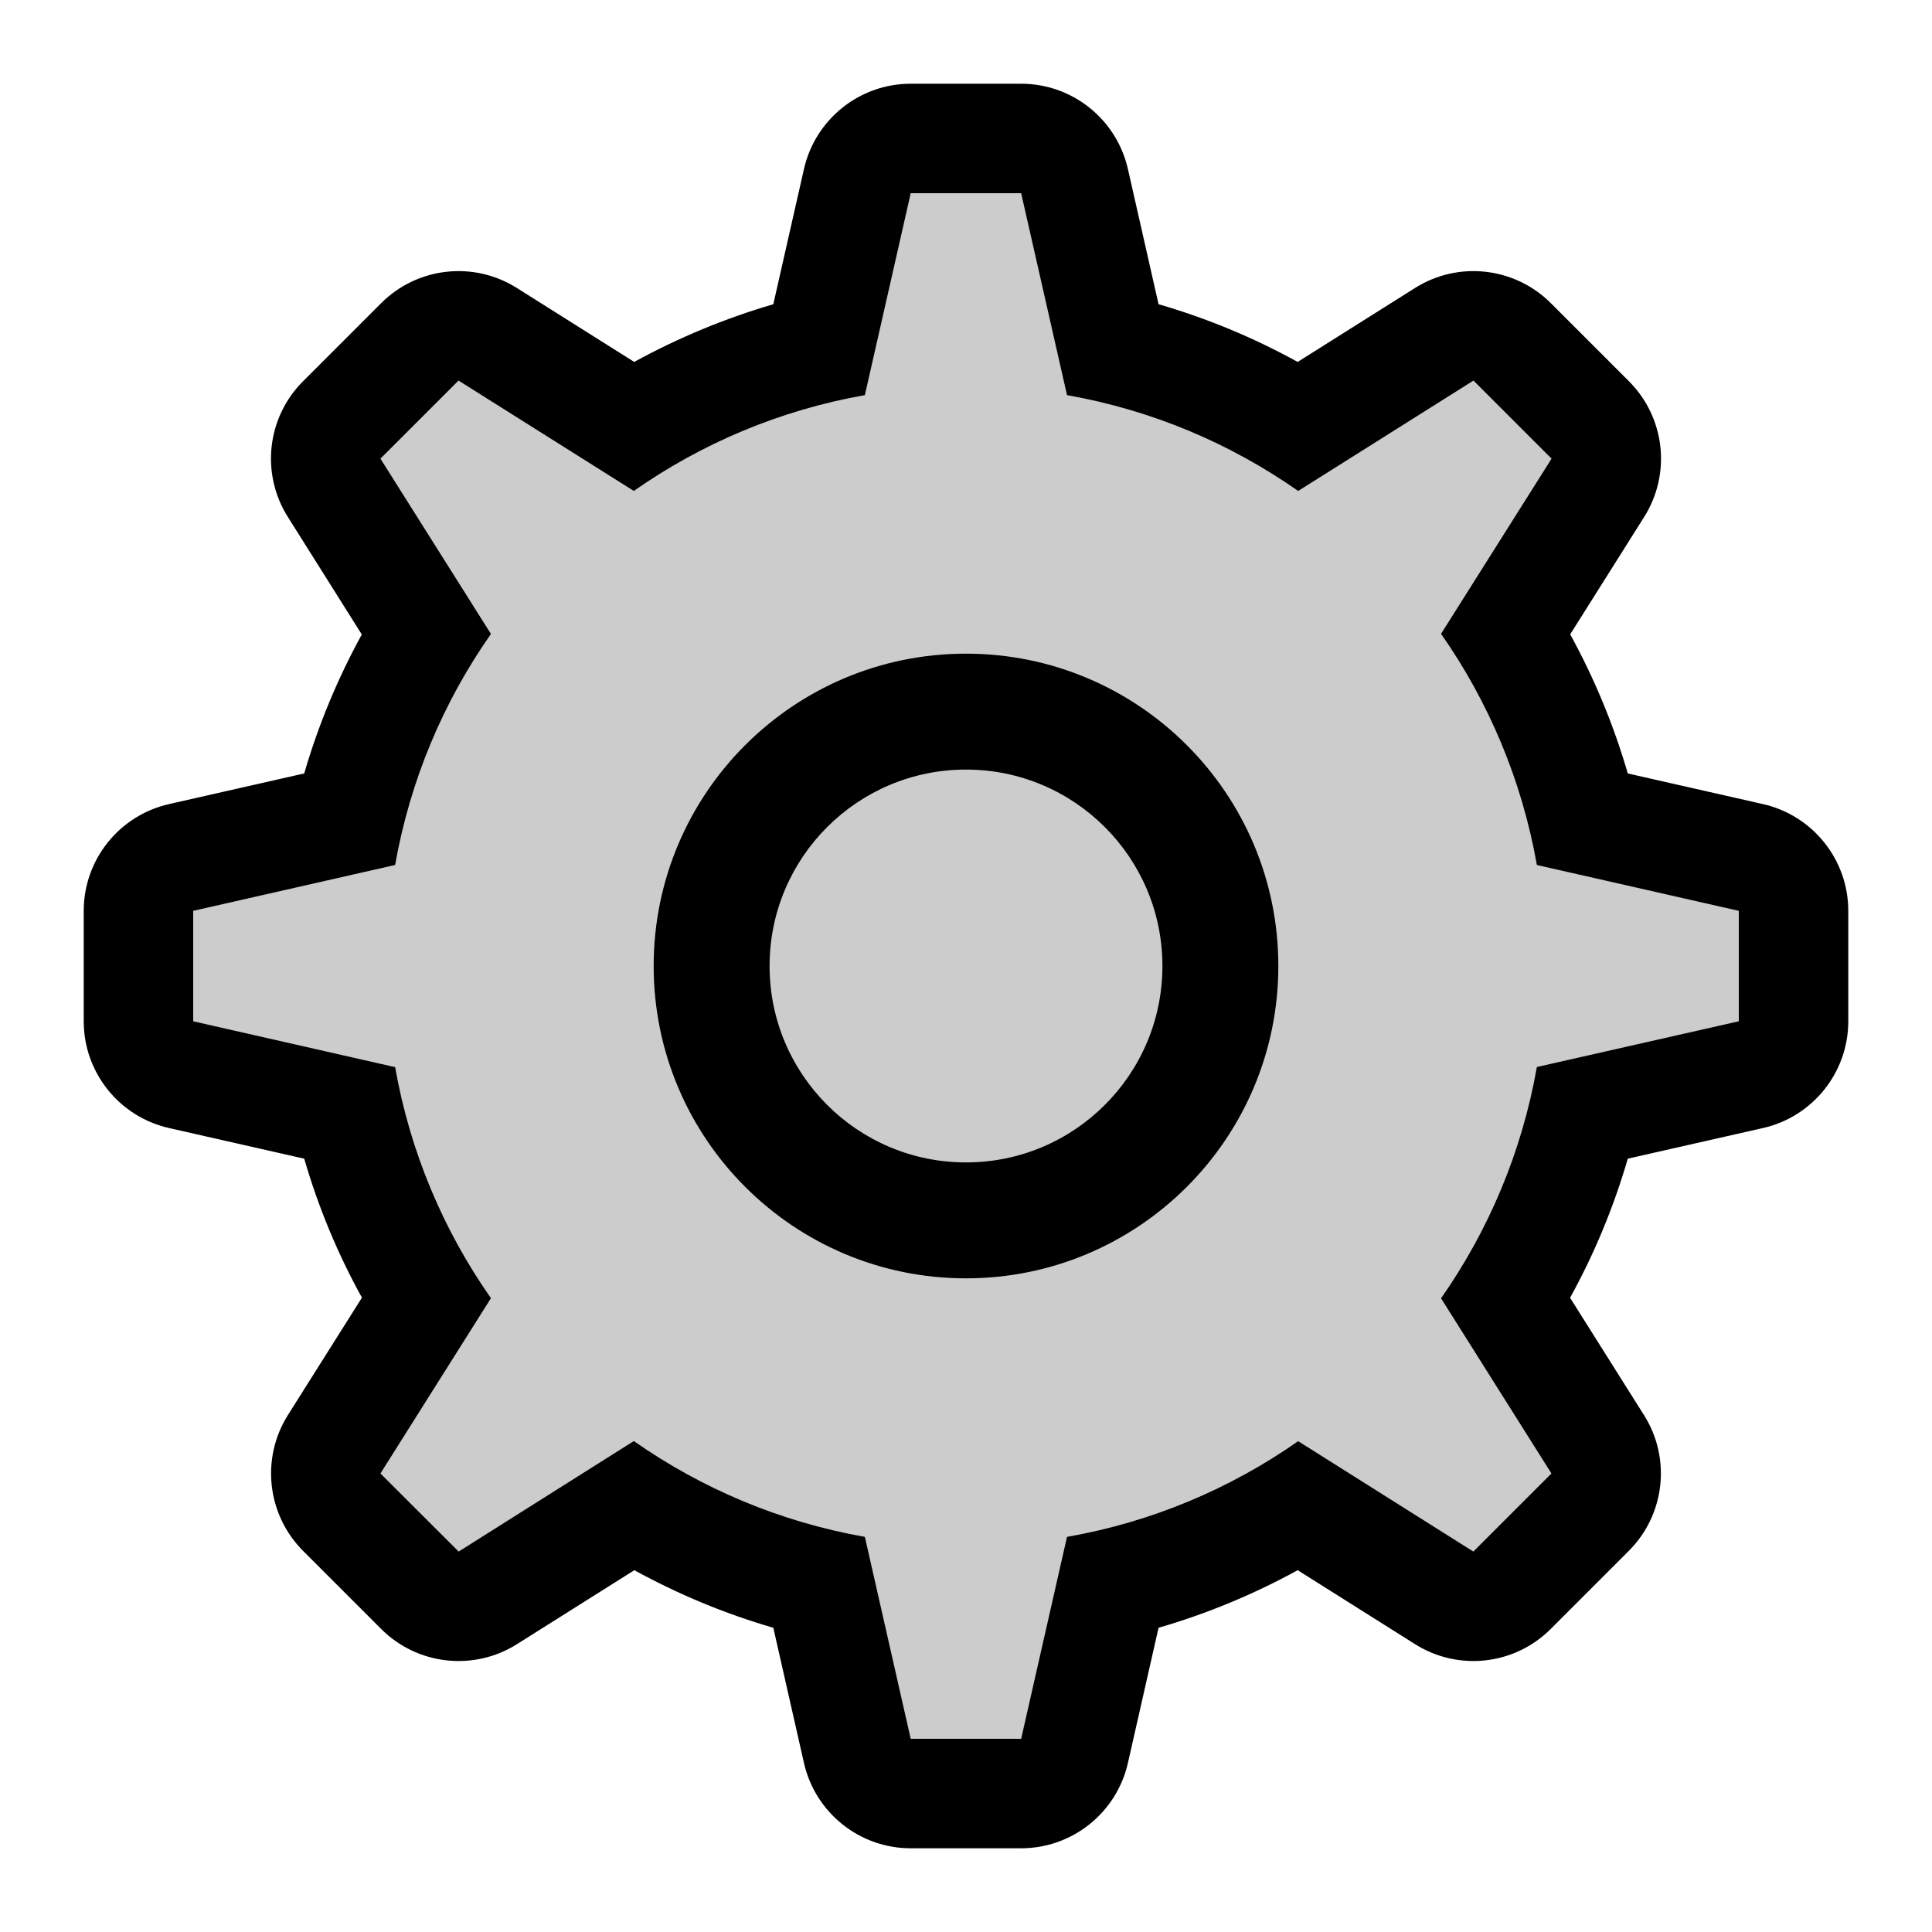
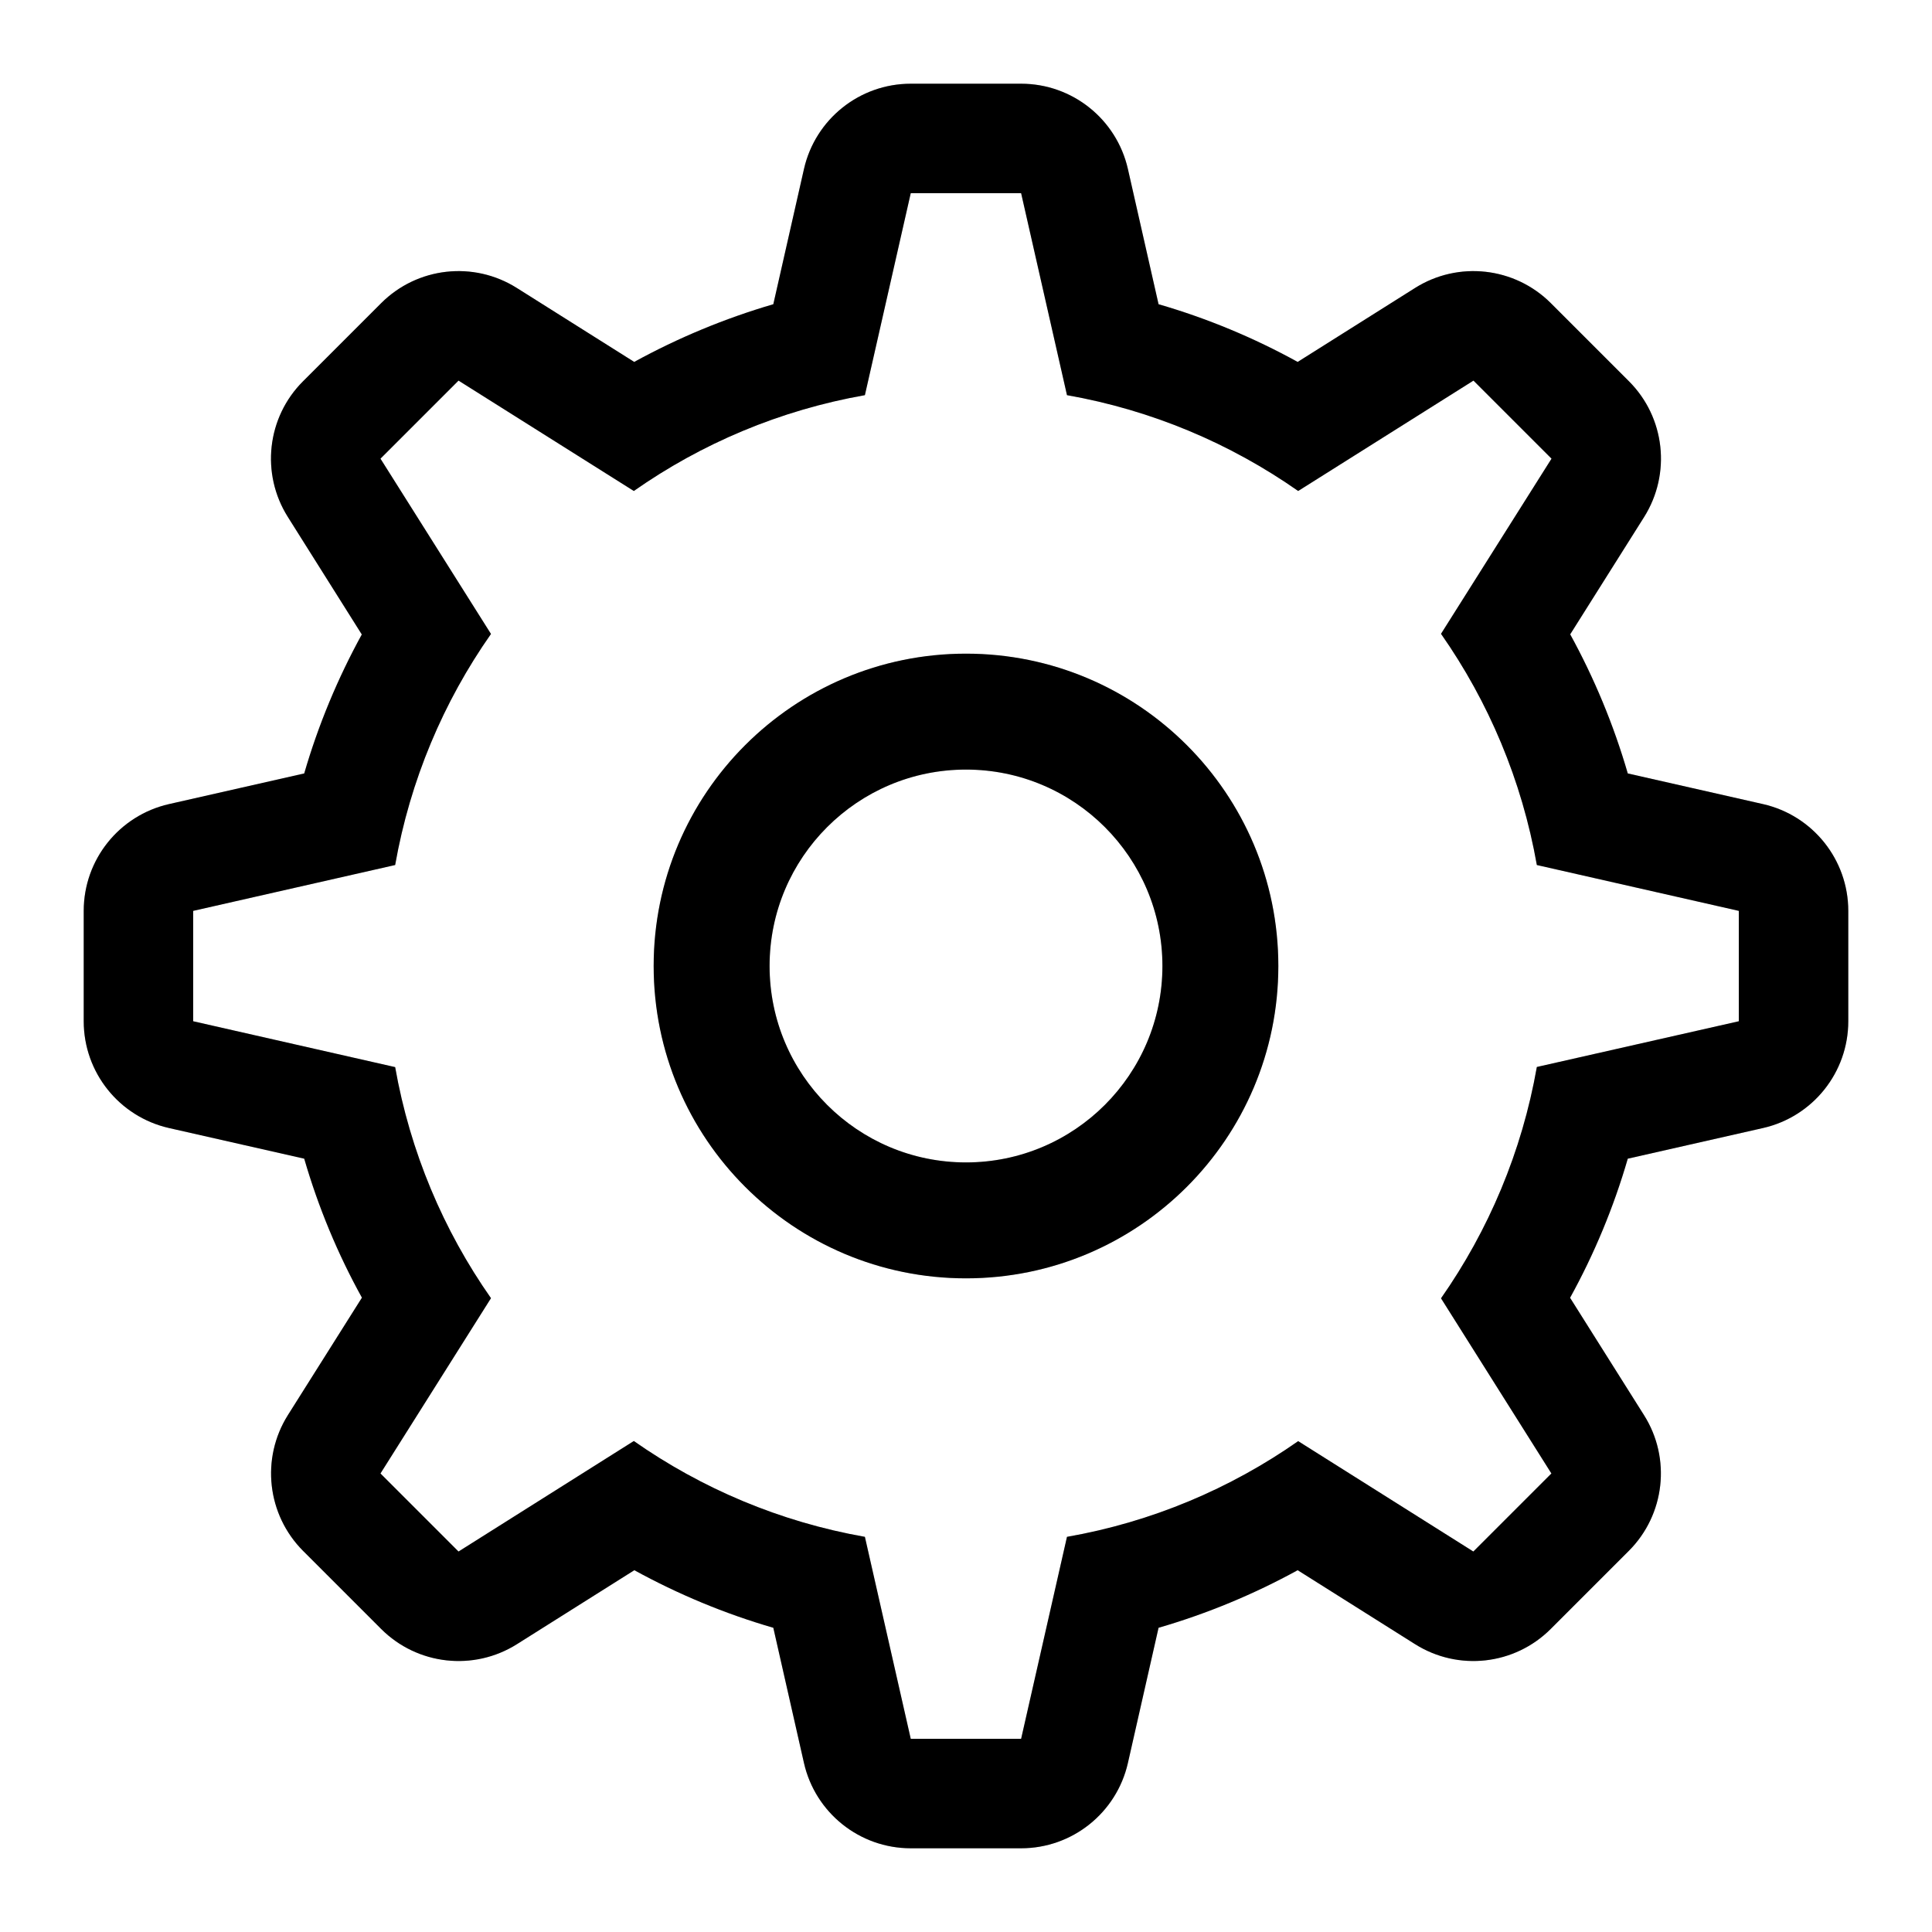
<svg xmlns="http://www.w3.org/2000/svg" width="15" height="15" fill="none">
-   <path fill-rule="evenodd" clip-rule="evenodd" d="M7.071 1.5H7.928L8.284 3.068C8.943 3.184 9.552 3.443 10.079 3.812L11.44 2.955L12.046 3.561L11.188 4.921C11.557 5.448 11.816 6.058 11.932 6.716L13.5 7.072V7.929L11.932 8.284C11.816 8.943 11.557 9.553 11.188 10.08L12.045 11.44L11.439 12.046L10.079 11.189C9.552 11.558 8.942 11.817 8.284 11.932L7.928 13.5H7.071L6.715 11.932C6.057 11.816 5.448 11.557 4.921 11.188L3.561 12.046L2.954 11.44L3.812 10.079C3.443 9.553 3.184 8.943 3.068 8.285L1.5 7.929V7.072L3.068 6.716C3.184 6.058 3.443 5.448 3.812 4.922L2.954 3.561L3.56 2.955L4.921 3.812C5.447 3.443 6.057 3.184 6.715 3.068L7.071 1.5Z" fill="currentColor" opacity=".2" />
-   <path fill-rule="evenodd" clip-rule="evenodd" d="M7.071 0.65C6.674 0.65 6.33 0.925 6.242 1.312L6.004 2.362C5.625 2.473 5.263 2.624 4.924 2.81L4.013 2.236C3.677 2.024 3.24 2.073 2.959 2.354L2.353 2.96C2.072 3.24 2.023 3.678 2.235 4.014L2.809 4.926C2.623 5.265 2.472 5.626 2.362 6.005L1.312 6.243C0.925 6.331 0.65 6.675 0.65 7.072V7.929C0.65 8.326 0.925 8.67 1.312 8.758L2.362 8.996C2.472 9.375 2.623 9.737 2.81 10.075L2.235 10.987C2.024 11.323 2.073 11.76 2.353 12.041L2.959 12.647C3.24 12.928 3.678 12.977 4.014 12.765L4.925 12.191C5.264 12.377 5.625 12.528 6.004 12.638L6.242 13.688C6.33 14.075 6.674 14.35 7.071 14.35H7.928C8.325 14.35 8.669 14.075 8.757 13.688L8.995 12.638C9.374 12.528 9.736 12.377 10.075 12.191L10.986 12.765C11.322 12.977 11.759 12.928 12.04 12.647L12.646 12.041C12.927 11.76 12.976 11.322 12.764 10.987L12.19 10.076C12.377 9.737 12.528 9.375 12.638 8.996L13.688 8.758C14.075 8.67 14.35 8.326 14.35 7.929V7.072C14.35 6.675 14.075 6.331 13.688 6.243L12.638 6.005C12.528 5.626 12.377 5.264 12.191 4.925L12.765 4.014C12.977 3.678 12.928 3.241 12.647 2.96L12.041 2.354C11.76 2.073 11.322 2.024 10.986 2.236L10.075 2.81C9.736 2.623 9.374 2.472 8.995 2.362L8.757 1.312C8.669 0.925 8.325 0.65 7.928 0.65H7.071ZM4.921 3.812C5.447 3.443 6.057 3.184 6.715 3.068L7.071 1.5H7.928L8.284 3.068C8.943 3.184 9.552 3.443 10.079 3.812L11.44 2.955L12.046 3.561L11.188 4.921C11.557 5.448 11.816 6.058 11.932 6.716L13.5 7.072V7.929L11.932 8.284C11.816 8.943 11.557 9.553 11.188 10.08L12.045 11.44L11.439 12.046L10.079 11.189C9.552 11.558 8.942 11.817 8.284 11.932L7.928 13.5H7.071L6.715 11.932C6.057 11.816 5.448 11.557 4.921 11.188L3.561 12.046L2.954 11.44L3.812 10.079C3.443 9.553 3.184 8.943 3.068 8.285L1.5 7.929V7.072L3.068 6.716C3.184 6.058 3.443 5.448 3.812 4.922L2.954 3.561L3.56 2.955L4.921 3.812ZM9.025 7.5C9.025 8.342 8.342 9.025 7.5 9.025C6.658 9.025 5.975 8.342 5.975 7.5C5.975 6.658 6.658 5.975 7.5 5.975C8.342 5.975 9.025 6.658 9.025 7.5ZM9.925 7.5C9.925 8.839 8.839 9.925 7.5 9.925C6.161 9.925 5.075 8.839 5.075 7.5C5.075 6.161 6.161 5.075 7.5 5.075C8.839 5.075 9.925 6.161 9.925 7.5Z" fill="currentColor" />
+   <g opacity=".2" fill-rule="evenodd" clip-rule="evenodd" fill="currentColor">
+     <path d="M9.925 7.5C9.925 8.839 8.839 9.925 7.5 9.925C6.161 9.925 5.075 8.839 5.075 7.5C5.075 6.161 6.161 5.075 7.5 5.075C8.839 5.075 9.925 6.161 9.925 7.5ZM9.025 7.5C9.025 8.342 8.342 9.025 7.5 9.025C6.658 9.025 5.975 8.342 5.975 7.5C5.975 6.658 6.658 5.975 7.5 5.975C8.342 5.975 9.025 6.658 9.025 7.5Z" />
+     <path d="M7.071 0.65C6.674 0.65 6.33 0.925 6.242 1.312L6.004 2.362C5.625 2.473 5.263 2.624 4.924 2.81L4.013 2.236C3.677 2.024 3.24 2.073 2.959 2.354L2.353 2.96C2.072 3.24 2.023 3.678 2.235 4.014L2.809 4.926C2.623 5.265 2.472 5.626 2.362 6.005L1.312 6.243C0.925 6.331 0.65 6.675 0.65 7.072L0.65 7.929C0.65 8.326 0.925 8.67 1.312 8.758L2.362 8.996C2.472 9.375 2.623 9.737 2.81 10.075L2.235 10.987C2.024 11.323 2.073 11.76 2.353 12.041L2.959 12.647C3.24 12.928 3.678 12.977 4.014 12.765L4.925 12.191C5.264 12.377 5.625 12.528 6.004 12.638L6.242 13.688C6.33 14.075 6.674 14.35 7.071 14.35H7.928C8.325 14.35 8.669 14.075 8.757 13.688L8.995 12.638C9.374 12.528 9.736 12.377 10.075 12.191L10.986 12.765C11.322 12.977 11.759 12.928 12.04 12.647L12.646 12.041C12.927 11.76 12.976 11.322 12.764 10.987L12.19 10.076C12.377 9.737 12.528 9.375 12.638 8.996L13.688 8.758C14.075 8.67 14.35 8.326 14.35 7.929V7.072C14.35 6.675 14.075 6.331 13.688 6.243L12.638 6.005C12.528 5.626 12.377 5.264 12.191 4.925L12.765 4.014C12.976 3.678 12.928 3.241 12.647 2.96L12.041 2.354C11.76 2.073 11.322 2.024 10.986 2.236L10.075 2.81C9.736 2.623 9.374 2.472 8.995 2.362L8.757 1.312C8.669 0.925 8.325 0.65 7.928 0.65H7.071ZM4.921 3.812C5.447 3.443 6.057 3.184 6.715 3.068L7.071 1.5H7.928L8.284 3.068C8.943 3.184 9.552 3.443 10.079 3.812L11.44 2.955L12.046 3.561L11.188 4.921C11.557 5.448 11.816 6.058 11.932 6.716L13.5 7.072V7.929L11.932 8.284C11.816 8.943 11.557 9.553 11.188 10.08L12.045 11.44L11.439 12.046L10.079 11.189C9.552 11.558 8.942 11.817 8.284 11.932L7.928 13.5H7.071L6.715 11.932C6.057 11.816 5.448 11.557 4.921 11.188L3.56 12.046L2.954 11.44L3.812 10.079C3.443 9.553 3.184 8.943 3.068 8.285L1.5 7.929V7.072L3.068 6.716C3.184 6.058 3.443 5.448 3.812 4.922L2.954 3.561L3.56 2.955L4.921 3.812Z" />
+   </g>
+   <path fill-rule="evenodd" clip-rule="evenodd" d="M9.925 7.5C9.925 8.839 8.839 9.925 7.5 9.925C6.161 9.925 5.075 8.839 5.075 7.5C5.075 6.161 6.161 5.075 7.5 5.075C8.839 5.075 9.925 6.161 9.925 7.5ZM9.025 7.5C9.025 8.342 8.342 9.025 7.5 9.025C6.658 9.025 5.975 8.342 5.975 7.5C5.975 6.658 6.658 5.975 7.5 5.975C8.342 5.975 9.025 6.658 9.025 7.5Z" fill="currentColor" />
+   <path fill-rule="evenodd" clip-rule="evenodd" d="M7.071 0.65C6.674 0.65 6.33 0.925 6.242 1.312L6.004 2.362C5.625 2.473 5.263 2.624 4.924 2.81L4.013 2.236C3.677 2.024 3.24 2.073 2.959 2.354L2.353 2.96C2.072 3.24 2.023 3.678 2.235 4.014L2.809 4.926C2.623 5.265 2.472 5.626 2.362 6.005L1.312 6.243C0.925 6.331 0.65 6.675 0.65 7.072L0.65 7.929C0.65 8.326 0.925 8.67 1.312 8.758L2.362 8.996C2.472 9.375 2.623 9.737 2.81 10.075L2.235 10.987C2.024 11.323 2.073 11.76 2.353 12.041L2.959 12.647C3.24 12.928 3.678 12.977 4.014 12.765L4.925 12.191C5.264 12.377 5.625 12.528 6.004 12.638L6.242 13.688C6.33 14.075 6.674 14.35 7.071 14.35H7.928C8.325 14.35 8.669 14.075 8.757 13.688L8.995 12.638C9.374 12.528 9.736 12.377 10.075 12.191L10.986 12.765C11.322 12.977 11.759 12.928 12.04 12.647L12.646 12.041C12.927 11.76 12.976 11.322 12.764 10.987L12.19 10.076C12.377 9.737 12.528 9.375 12.638 8.996L13.688 8.758C14.075 8.67 14.35 8.326 14.35 7.929V7.072C14.35 6.675 14.075 6.331 13.688 6.243L12.638 6.005C12.528 5.626 12.377 5.264 12.191 4.925L12.765 4.014C12.976 3.678 12.928 3.241 12.647 2.96L12.041 2.354C11.76 2.073 11.322 2.024 10.986 2.236L10.075 2.81C9.736 2.623 9.374 2.472 8.995 2.362L8.757 1.312C8.669 0.925 8.325 0.65 7.928 0.65H7.071ZM4.921 3.812C5.447 3.443 6.057 3.184 6.715 3.068L7.071 1.5H7.928L8.284 3.068C8.943 3.184 9.552 3.443 10.079 3.812L11.44 2.955L12.046 3.561L11.188 4.921C11.557 5.448 11.816 6.058 11.932 6.716L13.5 7.072V7.929L11.932 8.284C11.816 8.943 11.557 9.553 11.188 10.08L12.045 11.44L11.439 12.046L10.079 11.189C9.552 11.558 8.942 11.817 8.284 11.932L7.928 13.5H7.071L6.715 11.932C6.057 11.816 5.448 11.557 4.921 11.188L3.56 12.046L2.954 11.44L3.812 10.079C3.443 9.553 3.184 8.943 3.068 8.285L1.5 7.929V7.072L3.068 6.716C3.184 6.058 3.443 5.448 3.812 4.922L2.954 3.561L3.56 2.955L4.921 3.812Z" fill="currentColor" />
</svg>
